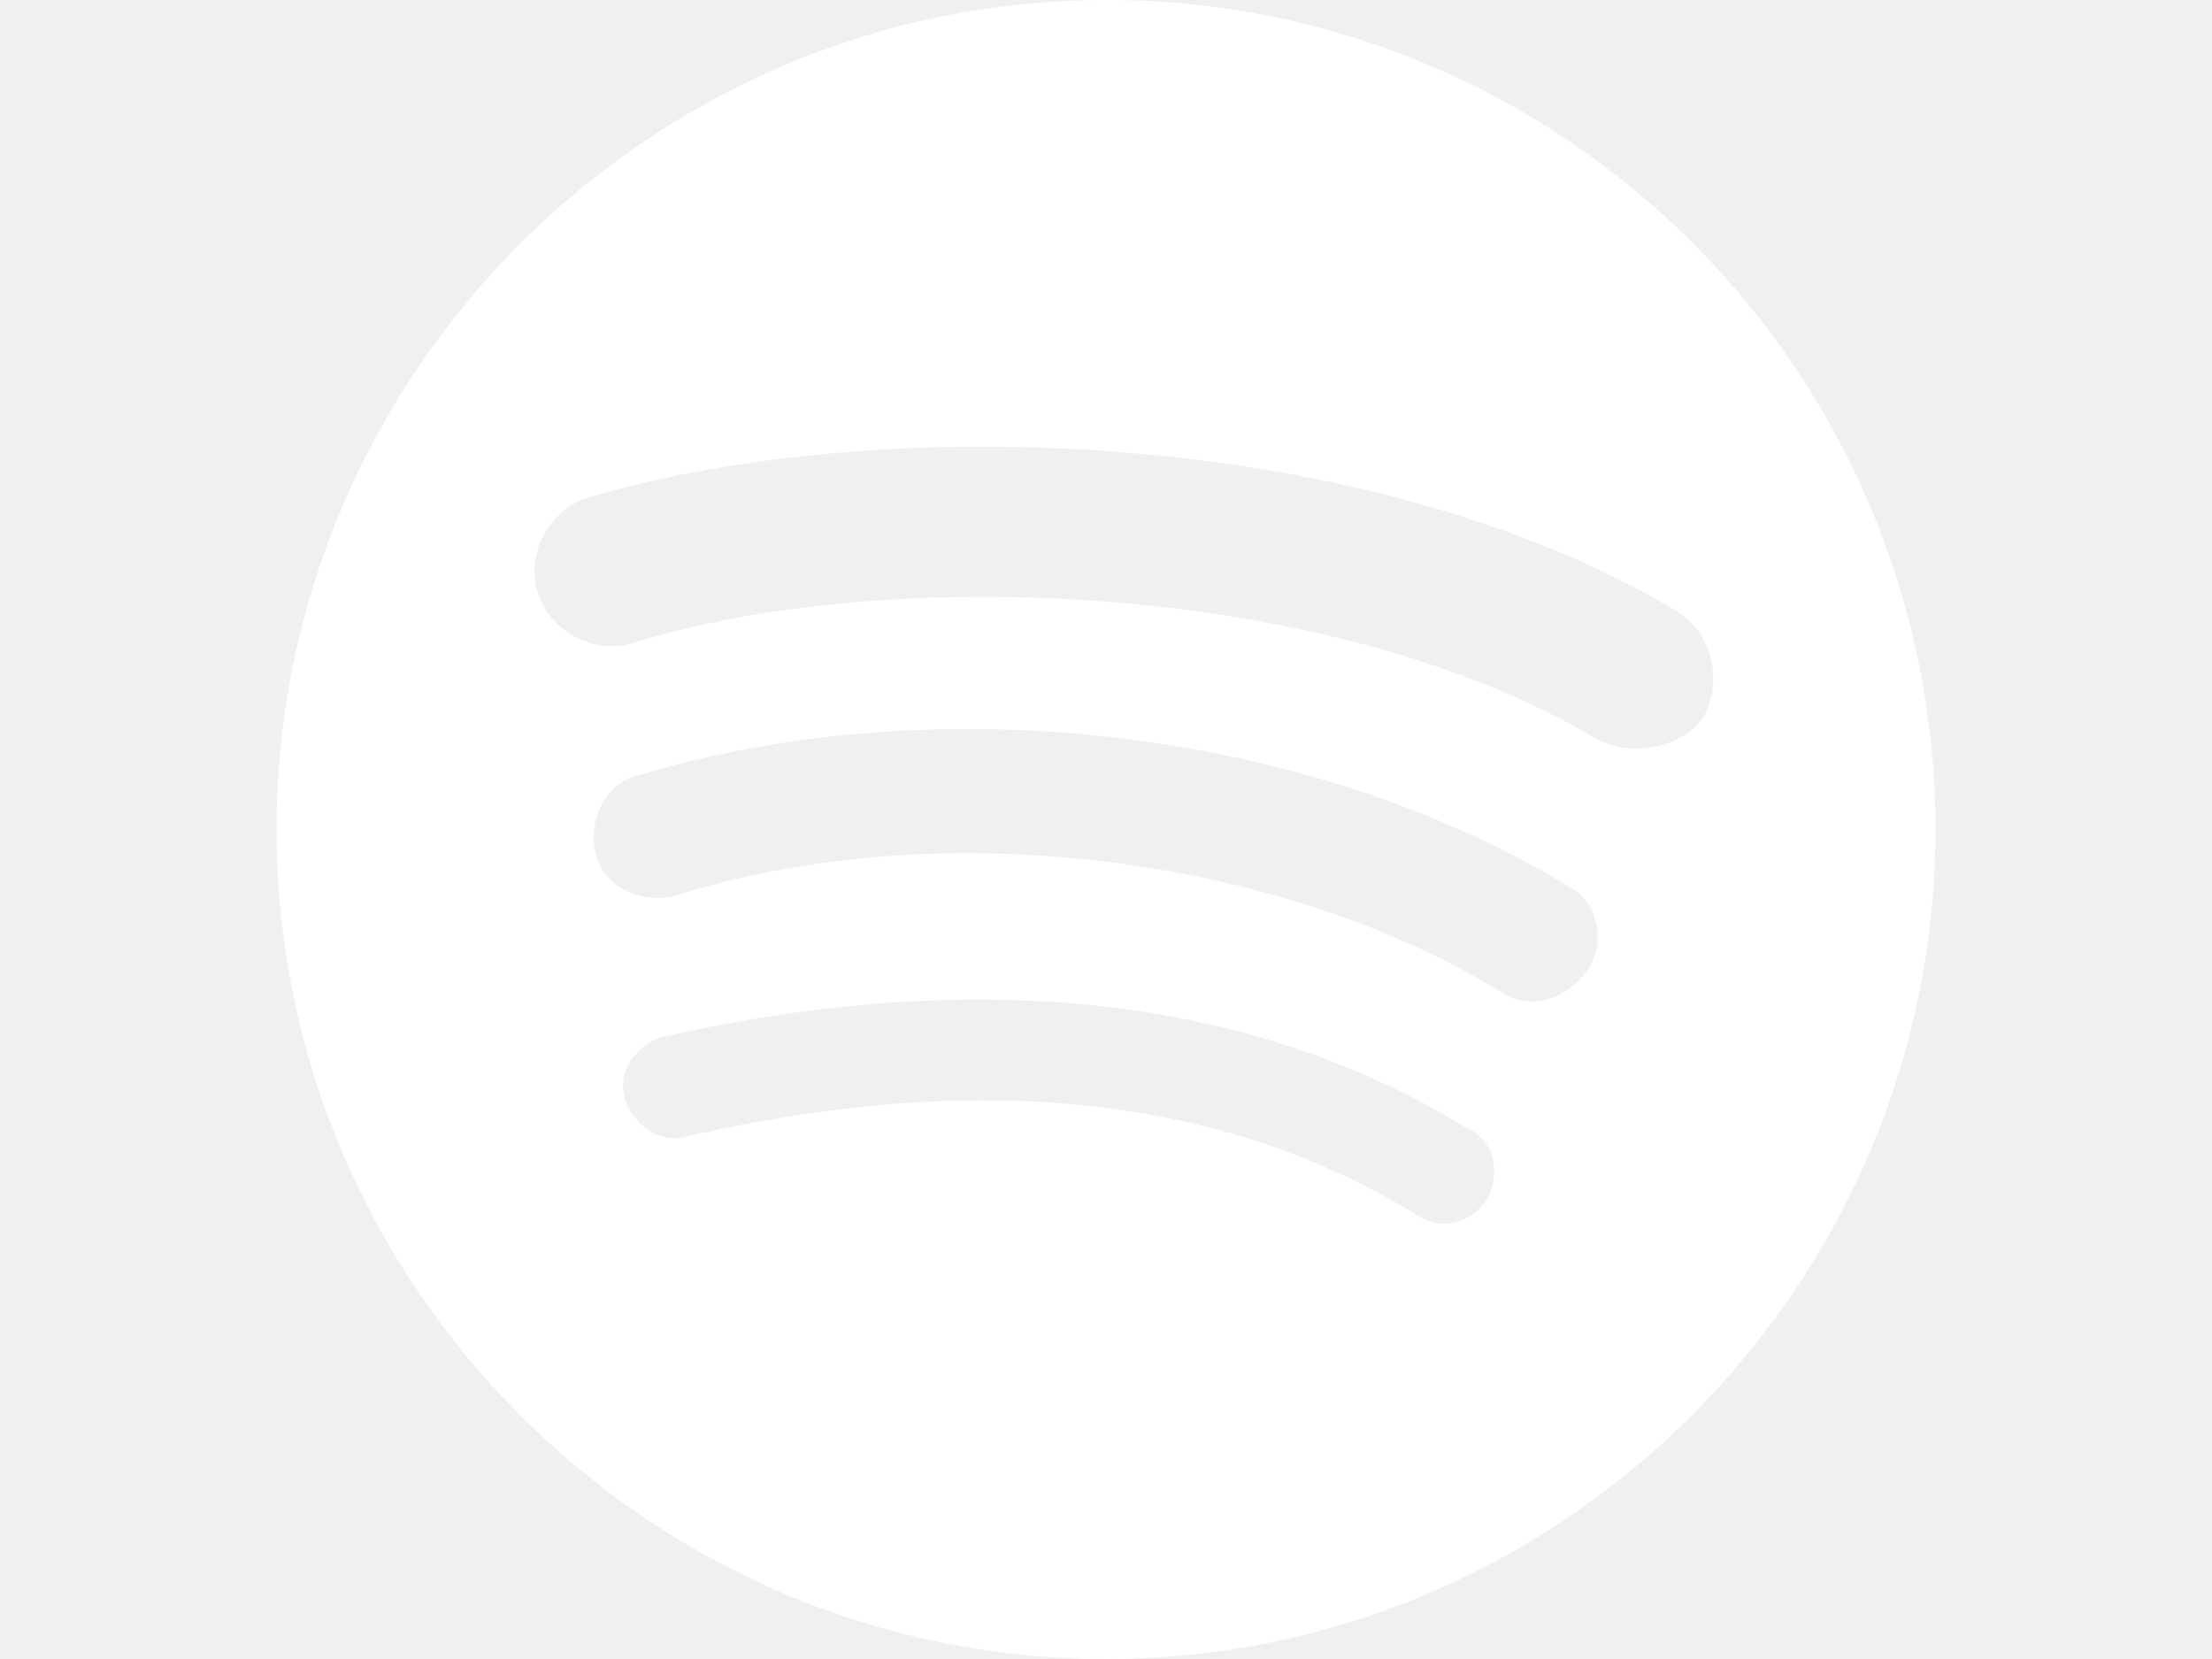
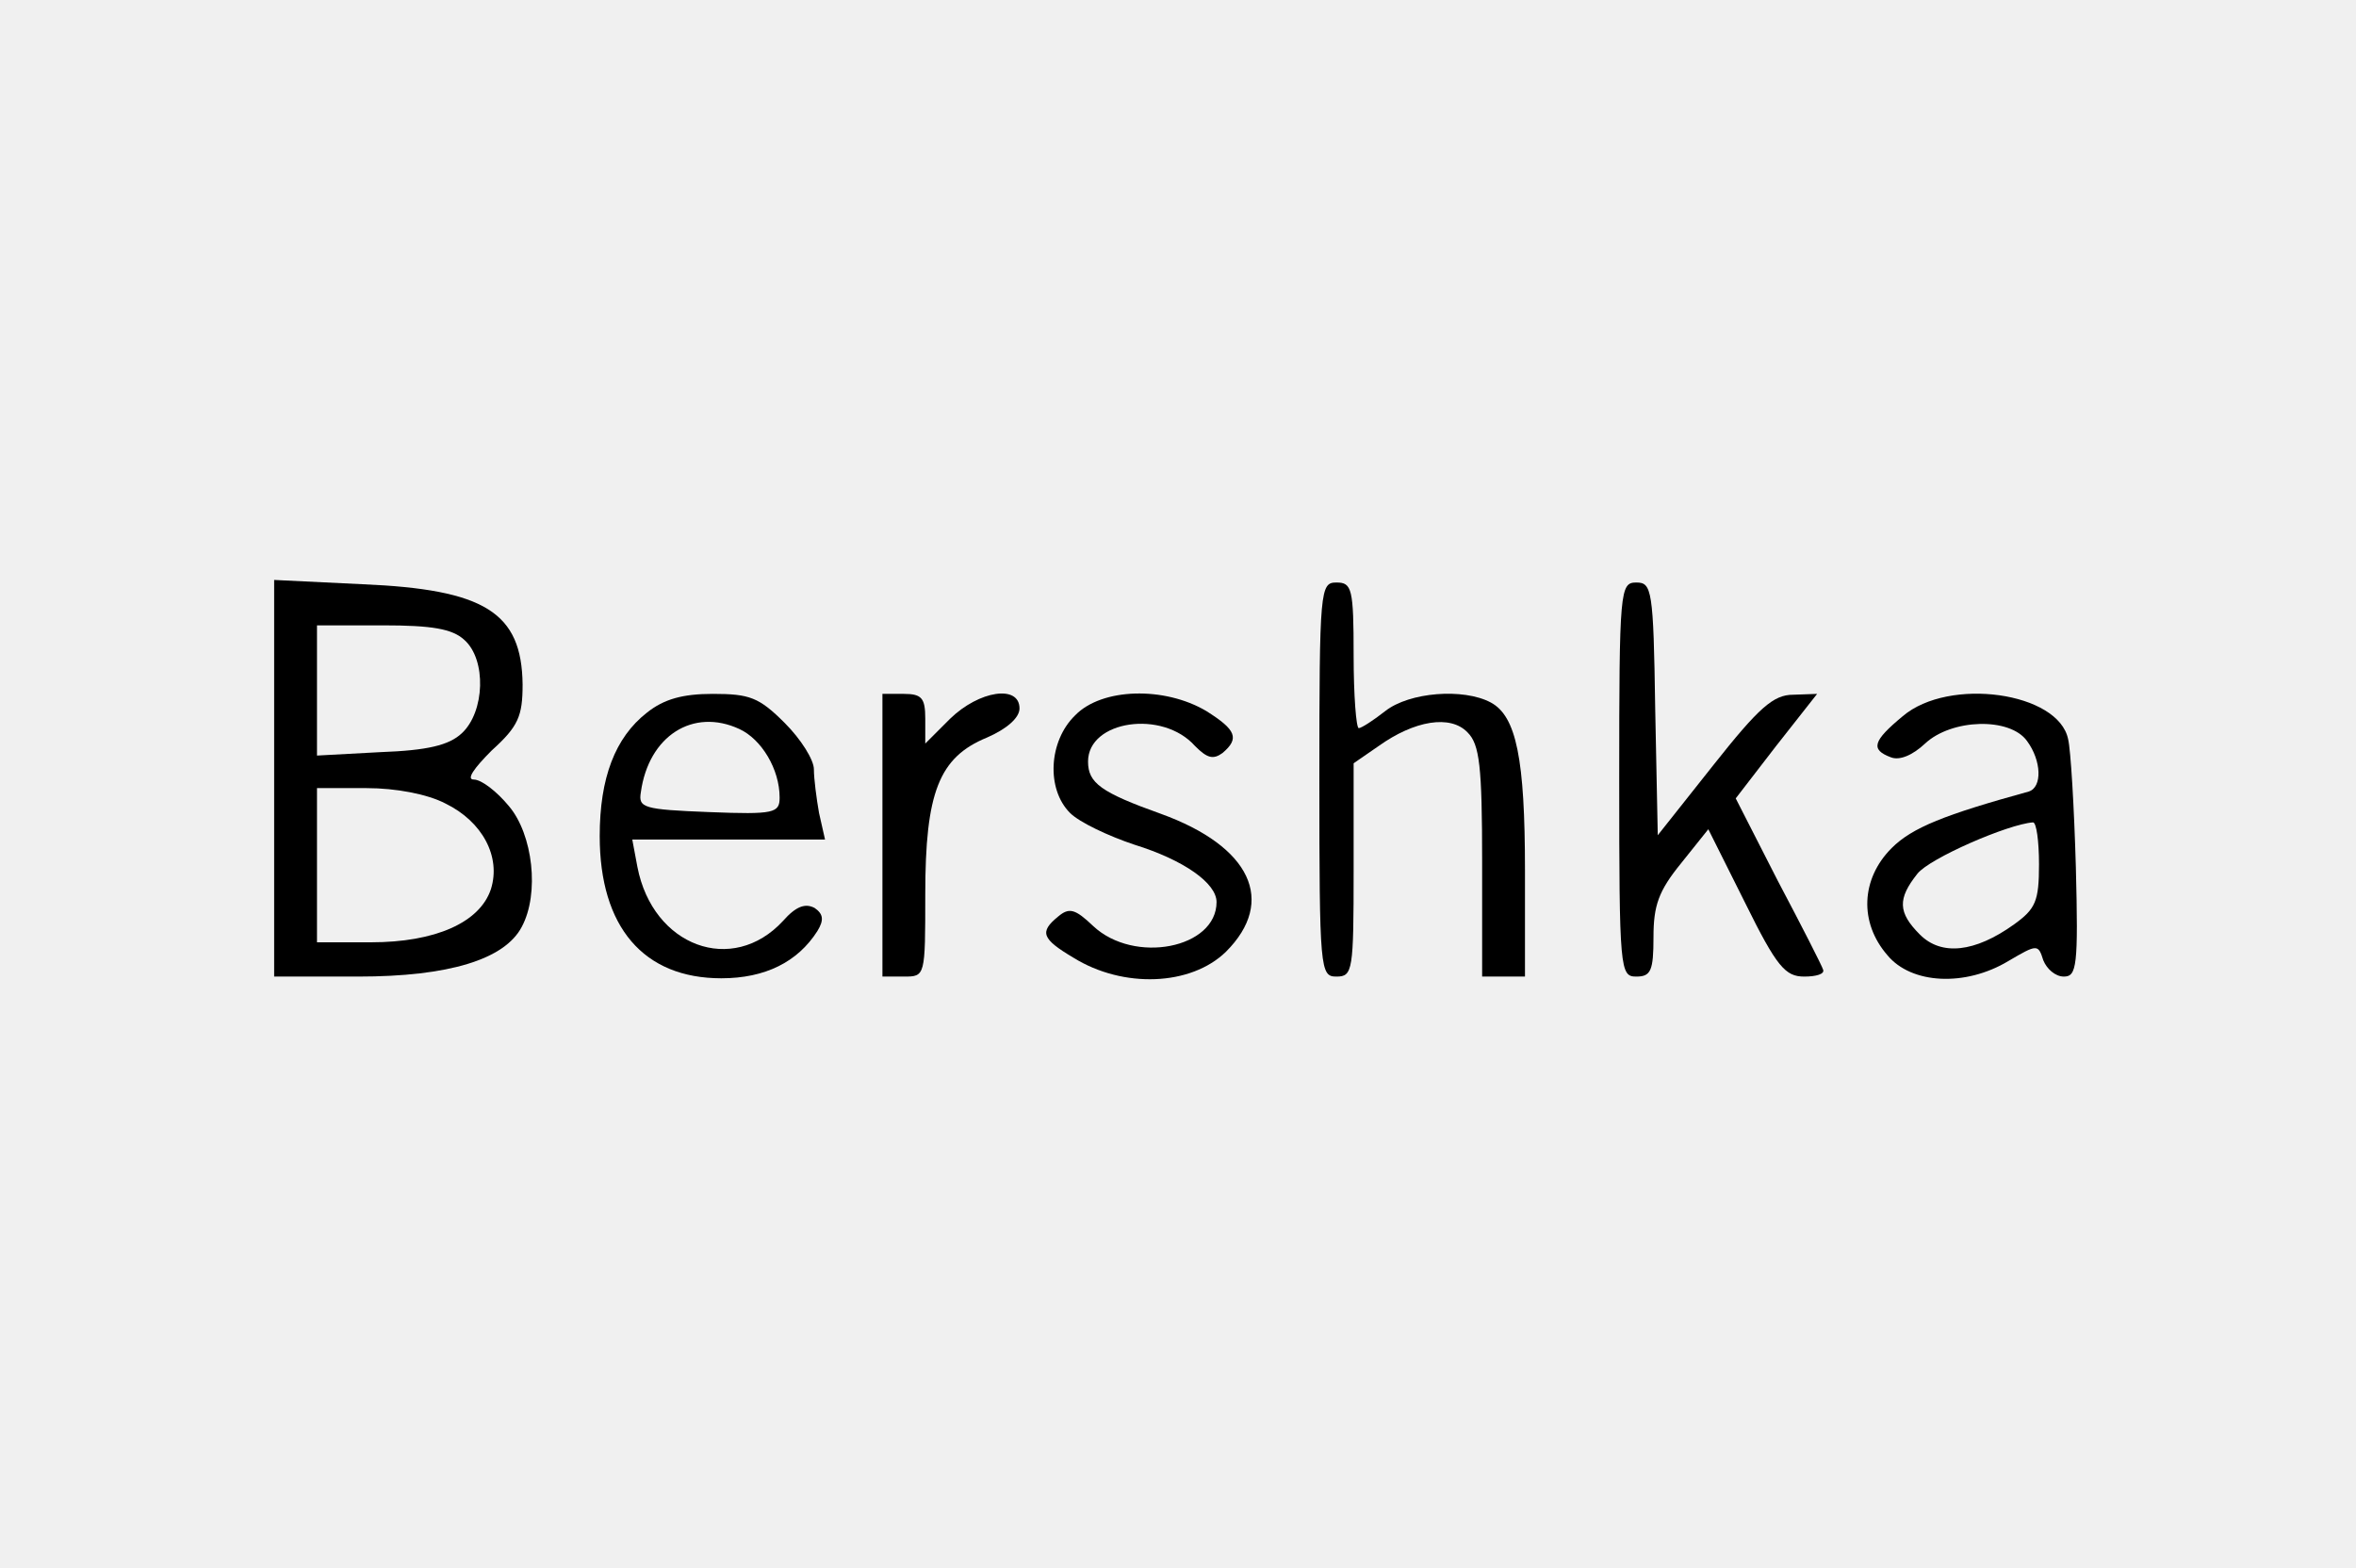
- <svg xmlns="http://www.w3.org/2000/svg" version="1.1" id="Layer_1" x="0px" y="0px" width="1600px" height="1200px" viewBox="0 0 1600 1200" enable-background="new 0 0 1600 1200" xml:space="preserve">
-   <path fill="#FFFFFF" d="M800,0C470,0,200,270,200,600s270,600,600,600s600-270,600-600S1133,0,800,0z M1076.05,867  c-12,17.95-33,24-51.05,12c-141-87-318-105.05-528.05-57.05C476.05,828.05,458,813,452,795c-6-21.05,9-39,27-45  c228-51.05,426-30,582,66C1082,825,1084.95,848.95,1076.05,867L1076.05,867z M1148.05,702c-15.05,21-42.05,30-63.1,15  C923,618,677,588,488,648c-23.95,6-51-6-57-30s6-51.05,30-57.05C680,495,950,528.05,1136,642C1154.05,651.05,1163,681,1148.05,702  L1148.05,702z M1154.05,534C962,420,641,408,458,465.05C428,474,398,456,389,429c-9-30.05,9-60,36-69.05c213-63,564-51,786.05,81.05  c26.95,15,35.95,51,20.95,78C1217.05,540.05,1181,548.95,1154.05,534L1154.05,534z" />
+ <svg xmlns="http://www.w3.org/2000/svg" version="1.0" width="275pt" height="183pt" viewBox="0 0 275 183" preserveAspectRatio="xMidYMid meet">
+   <g transform="translate(0,183) scale(0.1,-0.1)" fill="#000000" stroke="none">
+     <path d="M320 921 l0 -231 98 0 c106 0 171 20 191 58 21 39 13 108 -15 141 -14 17 -32 31 -41 31 -9 0 0 13 21 34 31 28 36 40 36 77 -1 84 -44 111 -187 117 l-103 5 0 -232z m222 162 c26 -23 24 -84 -3 -109 -15 -14 -40 -20 -95 -22 l-74 -4 0 76 0 76 77 0 c57 0 81 -4 95 -17z m-22 -191 c43 -21 65 -62 53 -100 -13 -39 -65 -62 -140 -62 l-63 0 0 90 0 90 58 0 c34 0 71 -7 92 -18z" />
+     <path d="M1540 920 c0 -223 1 -230 20 -230 19 0 20 7 20 124 l0 125 29 20 c42 30 84 37 104 16 14 -14 17 -39 17 -151 l0 -134 25 0 25 0 0 124 c0 130 -10 180 -40 196 -32 17 -95 12 -123 -10 -14 -11 -28 -20 -31 -20 -3 0 -6 38 -6 85 0 78 -2 85 -20 85 -19 0 -20 -7 -20 -230z" />
+     <path d="M1890 920 c0 -223 1 -230 20 -230 17 0 20 7 20 46 0 37 6 54 32 86 l32 40 43 -86 c37 -75 47 -86 69 -86 14 0 24 3 22 8 -1 4 -25 51 -53 104 l-49 96 47 61 48 61 -28 -1 c-23 0 -40 -15 -93 -82 l-65 -82 -3 148 c-2 139 -4 147 -22 147 -19 0 -20 -8 -20 -230z" />
+     <path d="M755 998 c-37 -29 -55 -76 -55 -144 0 -106 51 -166 142 -166 51 0 89 19 112 55 8 13 7 20 -3 27 -11 6 -22 2 -37 -15 -59 -64 -152 -30 -170 63 l-6 32 112 0 113 0 -7 31 c-3 17 -6 40 -6 51 0 11 -15 35 -34 54 -30 30 -41 34 -84 34 -35 0 -57 -6 -77 -22z m108 -19 c26 -12 47 -47 47 -80 0 -18 -6 -20 -82 -17 -77 3 -83 5 -80 23 9 66 61 99 115 74z" />
+     <path d="M1030 855 l0 -165 25 0 c25 0 25 0 25 96 0 119 16 160 72 183 23 10 38 23 38 34 0 28 -47 21 -81 -12 l-29 -29 0 29 c0 24 -4 29 -25 29 l-25 0 0 -165z" />
+     <path d="M1255 995 c-31 -30 -34 -86 -6 -114 11 -11 45 -27 75 -37 58 -18 96 -45 96 -67 0 -54 -96 -73 -144 -28 -21 20 -28 22 -41 11 -22 -18 -19 -26 18 -48 58 -36 137 -33 178 7 59 59 29 123 -76 161 -70 25 -85 36 -85 61 0 48 87 61 125 18 14 -14 21 -16 32 -8 20 17 16 27 -19 49 -49 29 -122 27 -153 -5z" />
+     <path d="M2221 994 c-35 -29 -38 -39 -14 -48 10 -4 25 2 40 16 31 29 99 31 119 3 17 -23 18 -54 2 -59 -98 -27 -136 -42 -160 -66 -36 -36 -38 -87 -5 -125 28 -34 91 -37 141 -7 34 20 35 20 41 1 4 -10 14 -19 24 -19 15 0 17 12 14 128 -2 70 -6 137 -9 149 -11 55 -139 73 -193 27z m159 -173 c0 -43 -4 -52 -29 -70 -46 -33 -85 -37 -110 -12 -26 26 -26 42 -3 71 14 18 106 58 135 60 4 0 7 -22 7 -49z" />
+   </g>
</svg>
